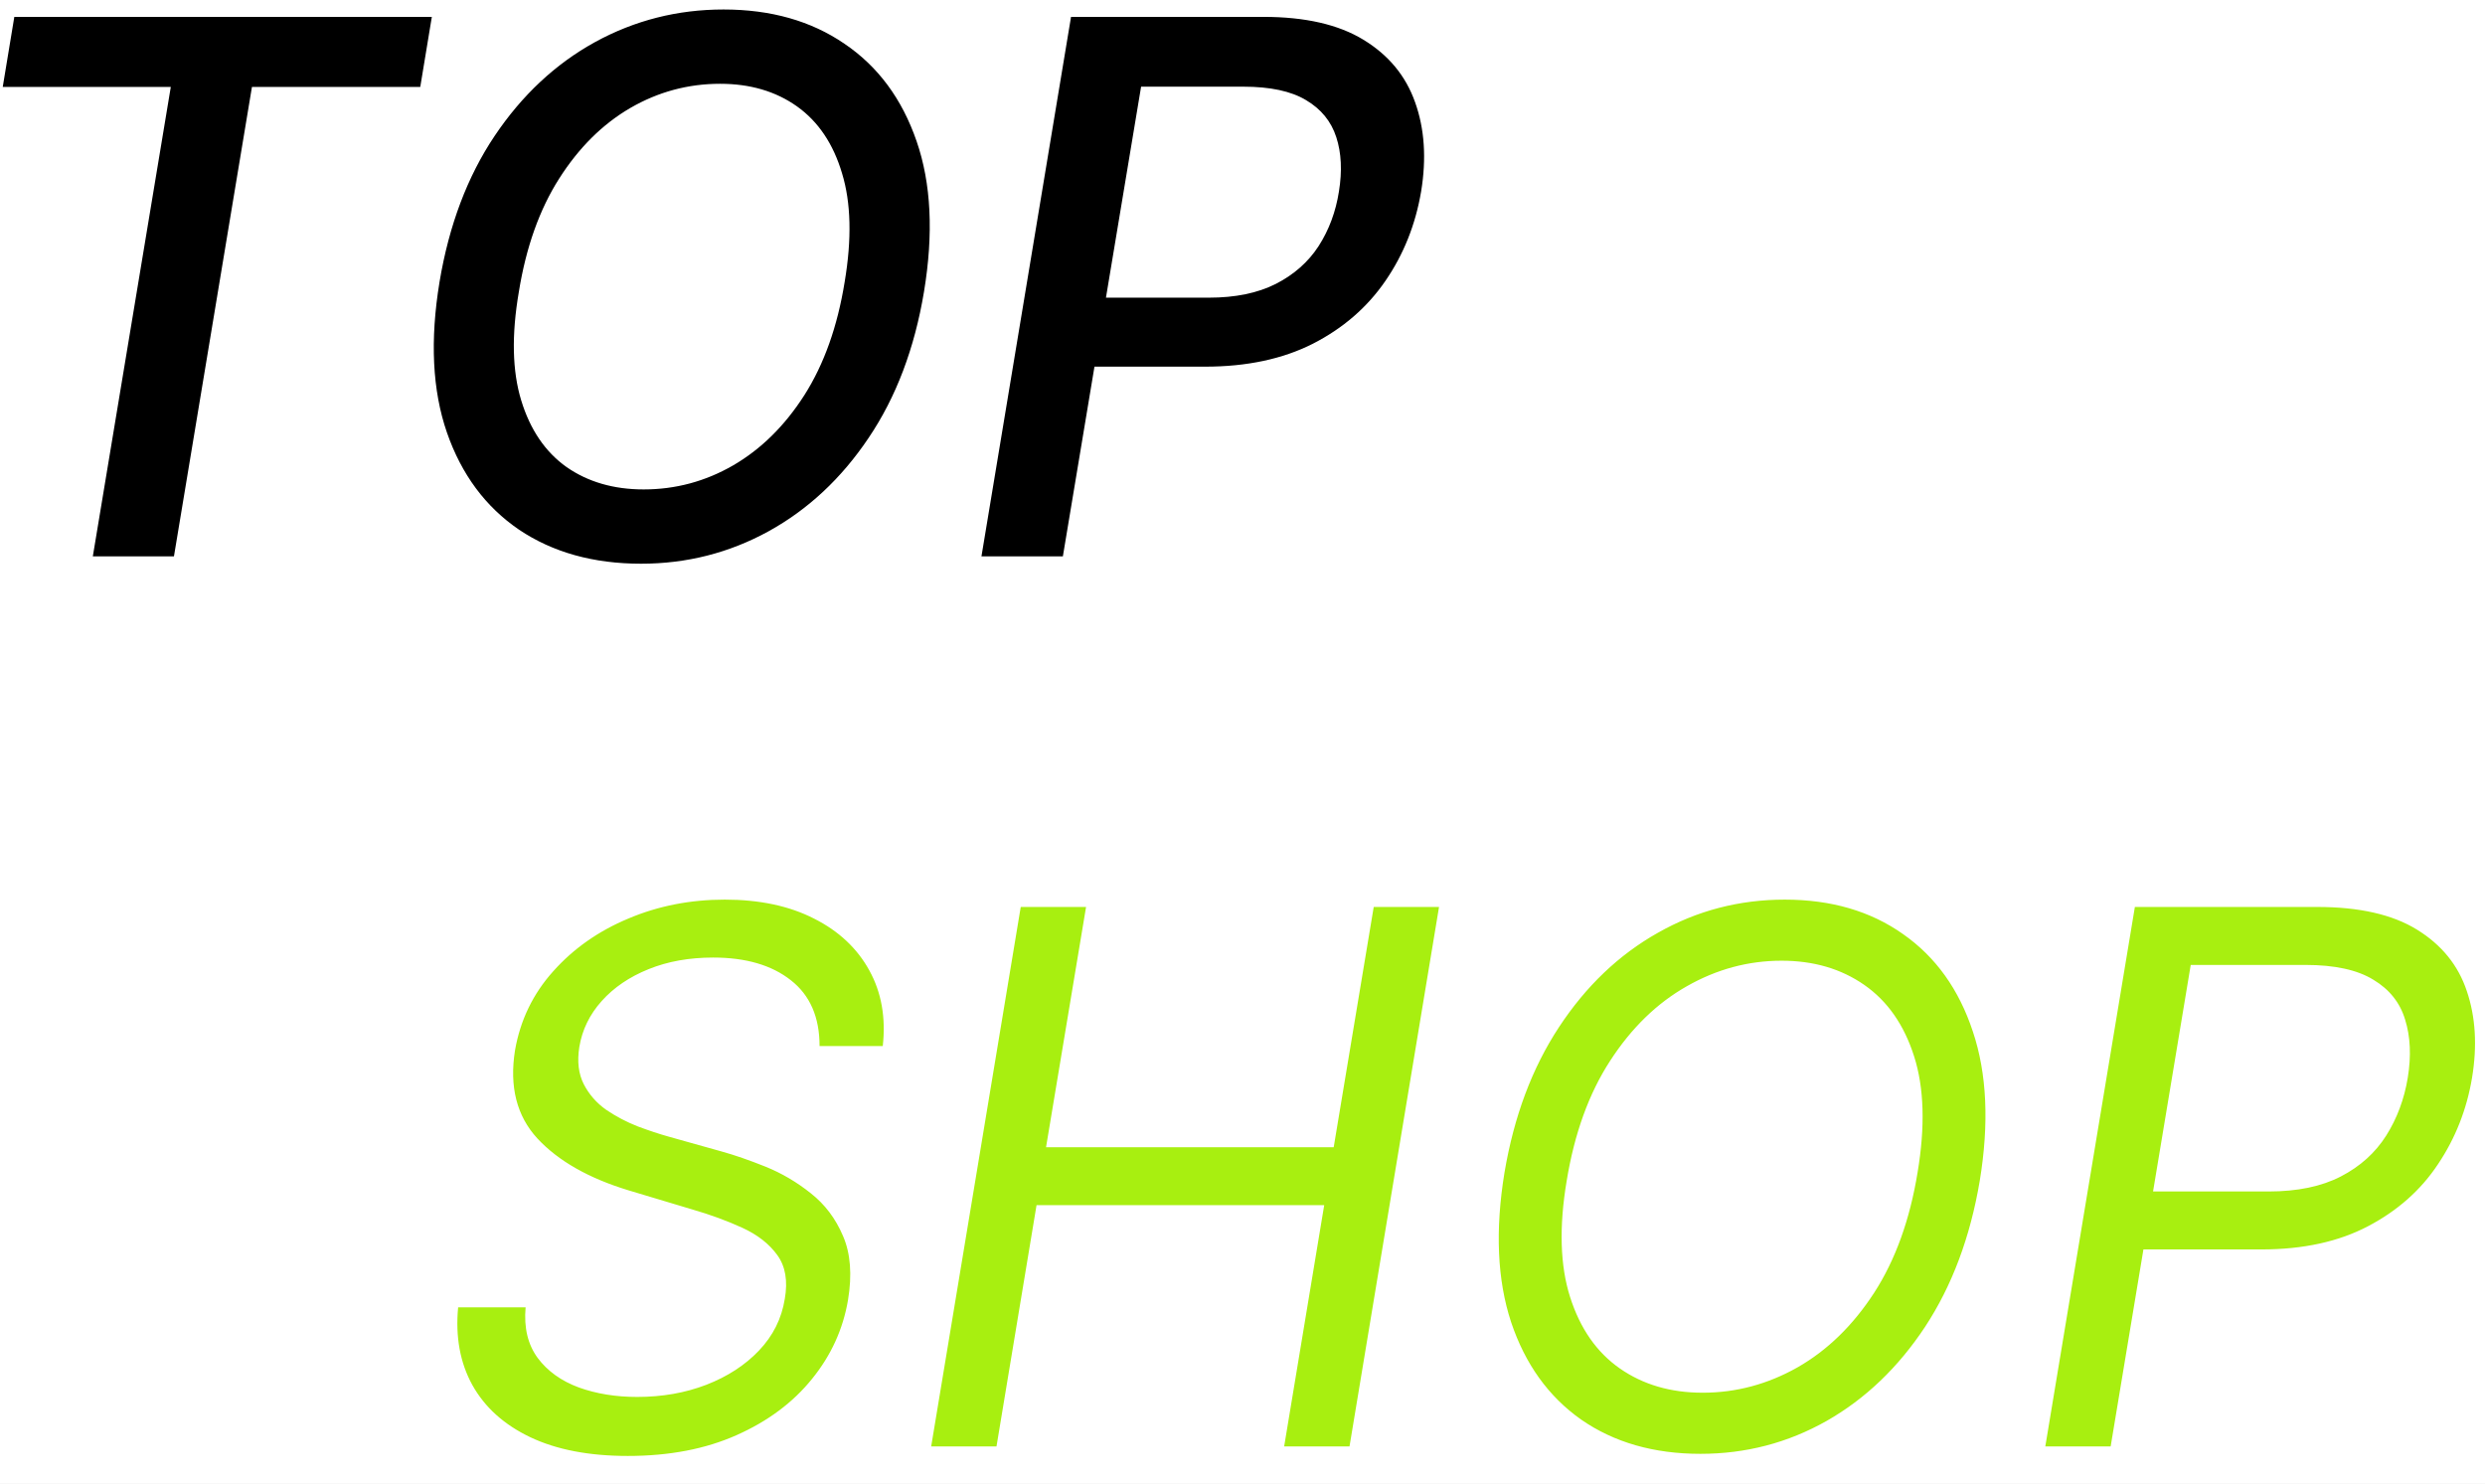
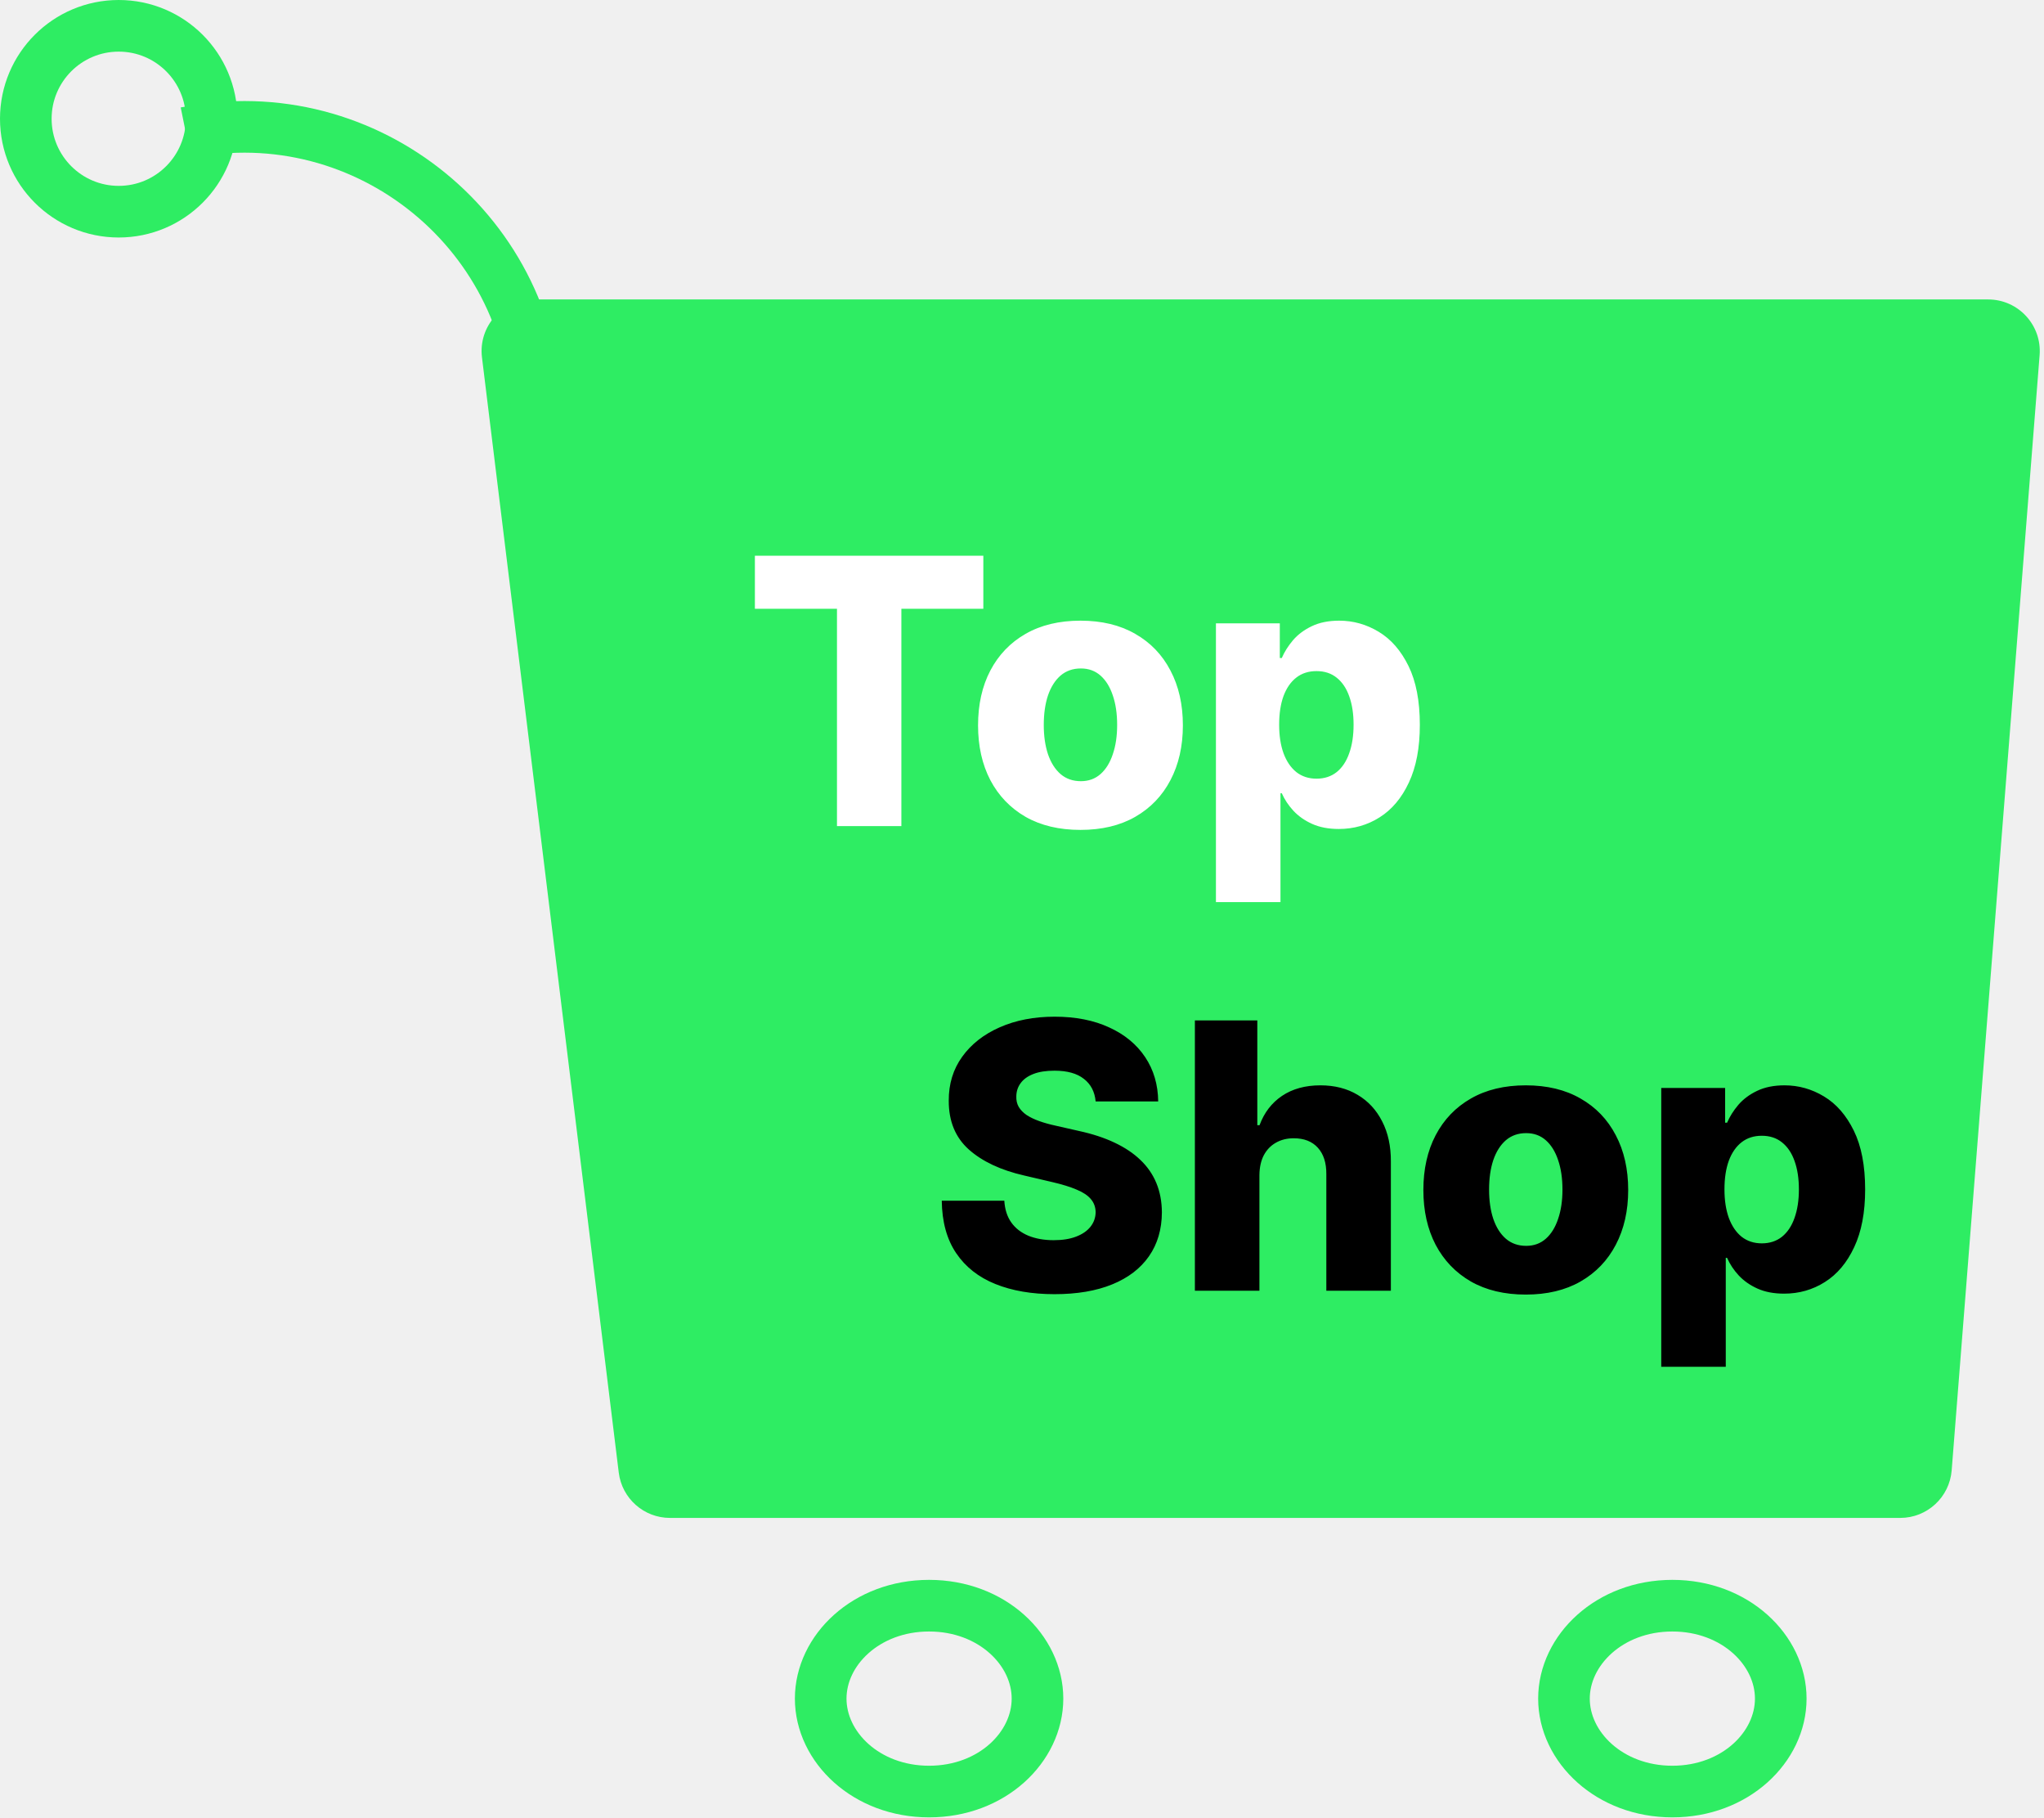
- <svg xmlns="http://www.w3.org/2000/svg" width="67" height="40" viewBox="0 0 67 40" fill="none">
-   <rect width="67" height="40" fill="#FFFFFF" />
-   <path d="M0.074 2.344L0.386 0.455H11.643L11.331 2.344H6.793L4.69 15H2.503L4.605 2.344H0.074ZM24.912 7.869C24.657 9.399 24.159 10.71 23.421 11.804C22.687 12.898 21.787 13.738 20.722 14.325C19.661 14.908 18.515 15.199 17.284 15.199C16.001 15.199 14.905 14.893 13.996 14.283C13.092 13.667 12.443 12.794 12.05 11.662C11.657 10.526 11.591 9.171 11.851 7.599C12.107 6.07 12.602 4.759 13.336 3.665C14.074 2.566 14.976 1.723 16.041 1.136C17.112 0.549 18.267 0.256 19.508 0.256C20.781 0.256 21.868 0.563 22.767 1.179C23.672 1.79 24.32 2.666 24.713 3.807C25.106 4.943 25.173 6.297 24.912 7.869ZM22.774 7.599C22.969 6.439 22.945 5.464 22.703 4.673C22.467 3.878 22.062 3.277 21.489 2.869C20.916 2.462 20.225 2.259 19.415 2.259C18.553 2.259 17.746 2.476 16.993 2.912C16.245 3.348 15.606 3.982 15.076 4.815C14.545 5.649 14.183 6.667 13.989 7.869C13.79 9.029 13.811 10.005 14.053 10.796C14.294 11.586 14.702 12.185 15.274 12.592C15.852 12.995 16.546 13.196 17.355 13.196C18.212 13.196 19.015 12.981 19.763 12.55C20.516 12.114 21.158 11.482 21.688 10.653C22.218 9.82 22.58 8.802 22.774 7.599ZM26.462 15L28.877 0.455H34.062C35.189 0.455 36.088 0.661 36.761 1.072C37.438 1.484 37.902 2.045 38.153 2.756C38.408 3.466 38.463 4.268 38.316 5.163C38.164 6.058 37.843 6.863 37.35 7.578C36.862 8.288 36.211 8.852 35.397 9.268C34.583 9.68 33.614 9.886 32.492 9.886H28.92L29.225 8.026H32.592C33.307 8.026 33.908 7.902 34.396 7.656C34.888 7.405 35.274 7.064 35.553 6.634C35.833 6.198 36.015 5.708 36.1 5.163C36.19 4.609 36.166 4.122 36.029 3.7C35.892 3.274 35.62 2.94 35.212 2.699C34.81 2.457 34.246 2.337 33.522 2.337H30.766L28.657 15H26.462Z" fill="black" />
-   <path d="M22.097 28.204C22.097 27.423 21.838 26.831 21.322 26.429C20.806 26.022 20.108 25.818 19.227 25.818C18.583 25.818 18.003 25.922 17.487 26.131C16.971 26.339 16.55 26.625 16.223 26.99C15.896 27.355 15.695 27.769 15.619 28.233C15.558 28.621 15.598 28.955 15.74 29.234C15.882 29.509 16.083 29.739 16.344 29.923C16.609 30.103 16.893 30.252 17.196 30.371C17.499 30.484 17.778 30.577 18.034 30.648L19.454 31.046C19.81 31.145 20.205 31.282 20.641 31.457C21.076 31.633 21.483 31.872 21.862 32.175C22.241 32.473 22.53 32.856 22.729 33.325C22.932 33.794 22.977 34.369 22.864 35.051C22.731 35.837 22.407 36.547 21.891 37.182C21.379 37.816 20.702 38.321 19.859 38.695C19.021 39.069 18.044 39.256 16.926 39.256C15.884 39.256 15.008 39.088 14.298 38.751C13.593 38.415 13.072 37.947 12.736 37.345C12.404 36.744 12.277 36.045 12.352 35.25H14.171C14.123 35.799 14.232 36.254 14.497 36.614C14.762 36.969 15.132 37.234 15.605 37.409C16.079 37.58 16.604 37.665 17.182 37.665C17.854 37.665 18.474 37.556 19.043 37.338C19.616 37.115 20.089 36.808 20.463 36.415C20.842 36.017 21.074 35.553 21.159 35.023C21.244 34.54 21.178 34.147 20.96 33.844C20.742 33.541 20.428 33.294 20.016 33.105C19.604 32.916 19.151 32.75 18.659 32.608L16.954 32.097C15.875 31.77 15.053 31.303 14.49 30.697C13.931 30.091 13.73 29.298 13.886 28.318C14.028 27.504 14.372 26.794 14.916 26.188C15.461 25.577 16.135 25.103 16.94 24.767C17.745 24.426 18.612 24.256 19.54 24.256C20.477 24.256 21.28 24.426 21.947 24.767C22.615 25.103 23.112 25.57 23.439 26.166C23.766 26.758 23.886 27.438 23.801 28.204H22.097ZM25.106 39L27.521 24.454H29.282L28.203 30.932H35.959L37.038 24.454H38.799L36.385 39H34.623L35.703 32.494H27.947L26.867 39H25.106ZM53.377 31.841C53.121 33.356 52.631 34.665 51.907 35.769C51.182 36.867 50.297 37.715 49.25 38.311C48.204 38.903 47.07 39.199 45.848 39.199C44.589 39.199 43.517 38.891 42.631 38.276C41.75 37.655 41.121 36.779 40.742 35.648C40.368 34.511 40.309 33.167 40.564 31.614C40.82 30.099 41.31 28.792 42.034 27.693C42.759 26.59 43.647 25.742 44.698 25.151C45.749 24.554 46.89 24.256 48.121 24.256C49.371 24.256 50.434 24.566 51.31 25.186C52.191 25.802 52.818 26.678 53.192 27.814C53.571 28.945 53.633 30.288 53.377 31.841ZM51.701 31.614C51.909 30.373 51.878 29.329 51.608 28.482C51.338 27.634 50.891 26.992 50.266 26.557C49.641 26.121 48.898 25.903 48.036 25.903C47.136 25.903 46.284 26.133 45.479 26.592C44.674 27.047 43.985 27.717 43.412 28.602C42.839 29.483 42.449 30.562 42.24 31.841C42.032 33.081 42.063 34.126 42.333 34.973C42.603 35.821 43.05 36.462 43.675 36.898C44.3 37.333 45.043 37.551 45.905 37.551C46.805 37.551 47.657 37.324 48.462 36.869C49.267 36.41 49.956 35.74 50.529 34.859C51.102 33.974 51.492 32.892 51.701 31.614ZM55.145 39L57.56 24.454H62.475C63.611 24.454 64.508 24.658 65.166 25.065C65.829 25.473 66.277 26.024 66.509 26.72C66.746 27.416 66.793 28.195 66.651 29.057C66.509 29.909 66.204 30.686 65.735 31.386C65.271 32.087 64.641 32.646 63.846 33.062C63.055 33.479 62.096 33.688 60.969 33.688H57.446L57.702 32.125H61.168C61.944 32.125 62.593 31.99 63.114 31.72C63.635 31.45 64.042 31.083 64.336 30.619C64.629 30.155 64.823 29.634 64.918 29.057C65.013 28.47 64.989 27.949 64.847 27.494C64.71 27.035 64.423 26.675 63.988 26.415C63.557 26.15 62.948 26.017 62.162 26.017H59.066L56.907 39H55.145Z" fill="#A8EF10" />
+ <svg xmlns="http://www.w3.org/2000/svg" width="198" height="176" viewBox="0 0 198 176" fill="none">
+   <path d="M46.688 34.609C46.322 31.628 48.648 29 51.651 29H192.59C195.507 29 197.804 31.486 197.575 34.393L189.057 142.393C188.852 144.994 186.682 147 184.073 147H64.9C62.374 147 60.245 145.116 59.938 142.609L46.688 34.609Z" fill="#2EED63" />
+   <path d="M52 44V40.684C52 22.751 35.579 9.311 18 12.855V12.855" stroke="#2EED63" stroke-width="5" />
+   <path d="M172.5 164.5C172.5 169.191 168.096 173.5 162 173.5C155.904 173.5 151.5 169.191 151.5 164.5C151.5 159.809 155.904 155.5 162 155.5C168.096 155.5 172.5 159.809 172.5 164.5Z" stroke="#2EED63" stroke-width="5" />
+   <circle cx="11.5" cy="11.5" r="9" stroke="#2EED63" stroke-width="5" />
+   <path d="M100.5 164.5C100.5 169.191 96.096 173.5 90 173.5C83.904 173.5 79.5 169.191 79.5 164.5C79.5 159.809 83.904 155.5 90 155.5C96.096 155.5 100.5 159.809 100.5 164.5Z" stroke="#2EED63" stroke-width="5" />
+   <path d="M73.125 58.957V53.818H95.254V58.957H87.315V80H81.077V58.957H73.125ZM104.663 80.371C102.601 80.371 100.828 79.949 99.345 79.105C97.871 78.253 96.733 77.068 95.932 75.551C95.139 74.026 94.743 72.257 94.743 70.246C94.743 68.226 95.139 66.457 95.932 64.94C96.733 63.415 97.871 62.23 99.345 61.386C100.828 60.534 102.601 60.108 104.663 60.108C106.726 60.108 108.494 60.534 109.969 61.386C111.452 62.23 112.589 63.415 113.382 64.94C114.183 66.457 114.584 68.226 114.584 70.246C114.584 72.257 114.183 74.026 113.382 75.551C112.589 77.068 111.452 78.253 109.969 79.105C108.494 79.949 106.726 80.371 104.663 80.371ZM104.702 75.653C105.452 75.653 106.087 75.423 106.607 74.963C107.126 74.503 107.523 73.864 107.795 73.046C108.077 72.227 108.217 71.281 108.217 70.207C108.217 69.117 108.077 68.162 107.795 67.344C107.523 66.526 107.126 65.886 106.607 65.426C106.087 64.966 105.452 64.736 104.702 64.736C103.926 64.736 103.27 64.966 102.733 65.426C102.205 65.886 101.8 66.526 101.518 67.344C101.246 68.162 101.109 69.117 101.109 70.207C101.109 71.281 101.246 72.227 101.518 73.046C101.8 73.864 102.205 74.503 102.733 74.963C103.27 75.423 103.926 75.653 104.702 75.653ZM117.786 87.364V60.364H123.974V63.726H124.165C124.421 63.129 124.783 62.554 125.252 62C125.729 61.446 126.335 60.994 127.067 60.645C127.809 60.287 128.695 60.108 129.727 60.108C131.09 60.108 132.364 60.466 133.549 61.182C134.742 61.898 135.705 63.001 136.438 64.493C137.171 65.984 137.538 67.885 137.538 70.195C137.538 72.419 137.184 74.281 136.477 75.781C135.778 77.281 134.832 78.406 133.638 79.156C132.454 79.906 131.137 80.281 129.688 80.281C128.7 80.281 127.843 80.119 127.119 79.796C126.394 79.472 125.785 79.046 125.29 78.517C124.805 77.989 124.43 77.422 124.165 76.817H124.038V87.364H117.786ZM123.91 70.182C123.91 71.239 124.05 72.159 124.332 72.943C124.621 73.727 125.035 74.337 125.572 74.771C126.117 75.197 126.769 75.41 127.528 75.41C128.295 75.41 128.947 75.197 129.484 74.771C130.021 74.337 130.425 73.727 130.698 72.943C130.979 72.159 131.12 71.239 131.12 70.182C131.12 69.125 130.979 68.209 130.698 67.433C130.425 66.658 130.021 66.057 129.484 65.631C128.955 65.204 128.303 64.992 127.528 64.992C126.761 64.992 126.109 65.2 125.572 65.618C125.035 66.035 124.621 66.632 124.332 67.408C124.05 68.183 123.91 69.108 123.91 70.182Z" fill="white" />
+   <path d="M106.134 106.668C106.048 105.73 105.669 105.001 104.996 104.482C104.331 103.953 103.381 103.689 102.145 103.689C101.327 103.689 100.645 103.795 100.099 104.009C99.554 104.222 99.145 104.516 98.872 104.891C98.599 105.257 98.459 105.679 98.45 106.156C98.433 106.548 98.51 106.893 98.68 107.192C98.859 107.49 99.115 107.754 99.447 107.984C99.788 108.206 100.197 108.402 100.675 108.572C101.152 108.743 101.689 108.892 102.286 109.02L104.536 109.531C105.831 109.812 106.973 110.188 107.962 110.656C108.959 111.125 109.794 111.683 110.467 112.331C111.149 112.979 111.665 113.724 112.014 114.568C112.364 115.412 112.543 116.358 112.551 117.406C112.543 119.06 112.125 120.479 111.298 121.663C110.472 122.848 109.283 123.756 107.732 124.386C106.189 125.017 104.327 125.332 102.145 125.332C99.954 125.332 98.046 125.004 96.418 124.348C94.79 123.692 93.524 122.695 92.621 121.357C91.717 120.018 91.253 118.327 91.227 116.281H97.287C97.338 117.125 97.564 117.828 97.965 118.391C98.365 118.953 98.915 119.379 99.614 119.669C100.321 119.959 101.139 120.104 102.068 120.104C102.92 120.104 103.645 119.989 104.241 119.759C104.847 119.528 105.311 119.209 105.635 118.8C105.959 118.391 106.125 117.922 106.134 117.393C106.125 116.899 105.972 116.477 105.673 116.128C105.375 115.77 104.915 115.463 104.293 115.207C103.679 114.943 102.895 114.7 101.94 114.479L99.204 113.839C96.938 113.32 95.152 112.48 93.848 111.321C92.544 110.153 91.896 108.577 91.905 106.591C91.896 104.972 92.331 103.553 93.209 102.334C94.087 101.115 95.301 100.165 96.852 99.483C98.403 98.801 100.172 98.46 102.158 98.46C104.186 98.46 105.946 98.805 107.438 99.496C108.938 100.178 110.101 101.136 110.928 102.372C111.754 103.608 112.176 105.04 112.193 106.668H106.134ZM121.999 113.801V125H115.747V98.818H121.794V108.969H122.011C122.455 107.759 123.179 106.812 124.185 106.131C125.199 105.449 126.439 105.108 127.905 105.108C129.286 105.108 130.487 105.415 131.51 106.028C132.533 106.634 133.325 107.49 133.888 108.598C134.459 109.706 134.74 111.001 134.732 112.484V125H128.48V113.712C128.489 112.621 128.216 111.768 127.662 111.155C127.108 110.541 126.328 110.234 125.322 110.234C124.666 110.234 124.087 110.379 123.584 110.669C123.089 110.95 122.702 111.355 122.42 111.884C122.148 112.412 122.007 113.051 121.999 113.801ZM147.8 125.371C145.738 125.371 143.965 124.949 142.482 124.105C141.007 123.253 139.87 122.068 139.069 120.551C138.276 119.026 137.88 117.257 137.88 115.246C137.88 113.226 138.276 111.457 139.069 109.94C139.87 108.415 141.007 107.23 142.482 106.386C143.965 105.534 145.738 105.108 147.8 105.108C149.863 105.108 151.631 105.534 153.105 106.386C154.588 107.23 155.726 108.415 156.519 109.94C157.32 111.457 157.721 113.226 157.721 115.246C157.721 117.257 157.32 119.026 156.519 120.551C155.726 122.068 154.588 123.253 153.105 124.105C151.631 124.949 149.863 125.371 147.8 125.371ZM147.838 120.653C148.588 120.653 149.223 120.423 149.743 119.963C150.263 119.503 150.659 118.864 150.932 118.045C151.213 117.227 151.354 116.281 151.354 115.207C151.354 114.116 151.213 113.162 150.932 112.344C150.659 111.526 150.263 110.886 149.743 110.426C149.223 109.966 148.588 109.736 147.838 109.736C147.063 109.736 146.407 109.966 145.87 110.426C145.341 110.886 144.936 111.526 144.655 112.344C144.382 113.162 144.246 114.116 144.246 115.207C144.246 116.281 144.382 117.227 144.655 118.045C144.936 118.864 145.341 119.503 145.87 119.963C146.407 120.423 147.063 120.653 147.838 120.653ZM160.923 132.364V105.364H167.11V108.726H167.302C167.558 108.129 167.92 107.554 168.389 107C168.866 106.446 169.471 105.994 170.204 105.645C170.946 105.287 171.832 105.108 172.863 105.108C174.227 105.108 175.501 105.466 176.686 106.182C177.879 106.898 178.842 108.001 179.575 109.493C180.308 110.984 180.674 112.885 180.674 115.195C180.674 117.419 180.321 119.281 179.613 120.781C178.914 122.281 177.968 123.406 176.775 124.156C175.591 124.906 174.274 125.281 172.825 125.281C171.836 125.281 170.98 125.119 170.255 124.795C169.531 124.472 168.922 124.045 168.427 123.517C167.941 122.989 167.566 122.422 167.302 121.817H167.174V132.364H160.923ZM167.047 115.182C167.047 116.239 167.187 117.159 167.468 117.943C167.758 118.727 168.172 119.337 168.708 119.771C169.254 120.197 169.906 120.411 170.664 120.411C171.431 120.411 172.083 120.197 172.62 119.771C173.157 119.337 173.562 118.727 173.835 117.943C174.116 117.159 174.257 116.239 174.257 115.182C174.257 114.125 174.116 113.209 173.835 112.433C173.562 111.658 173.157 111.057 172.62 110.631C172.092 110.205 171.44 109.991 170.664 109.991C169.897 109.991 169.245 110.2 168.708 110.618C168.172 111.036 167.758 111.632 167.468 112.408C167.187 113.183 167.047 114.108 167.047 115.182Z" fill="black" />
</svg>
